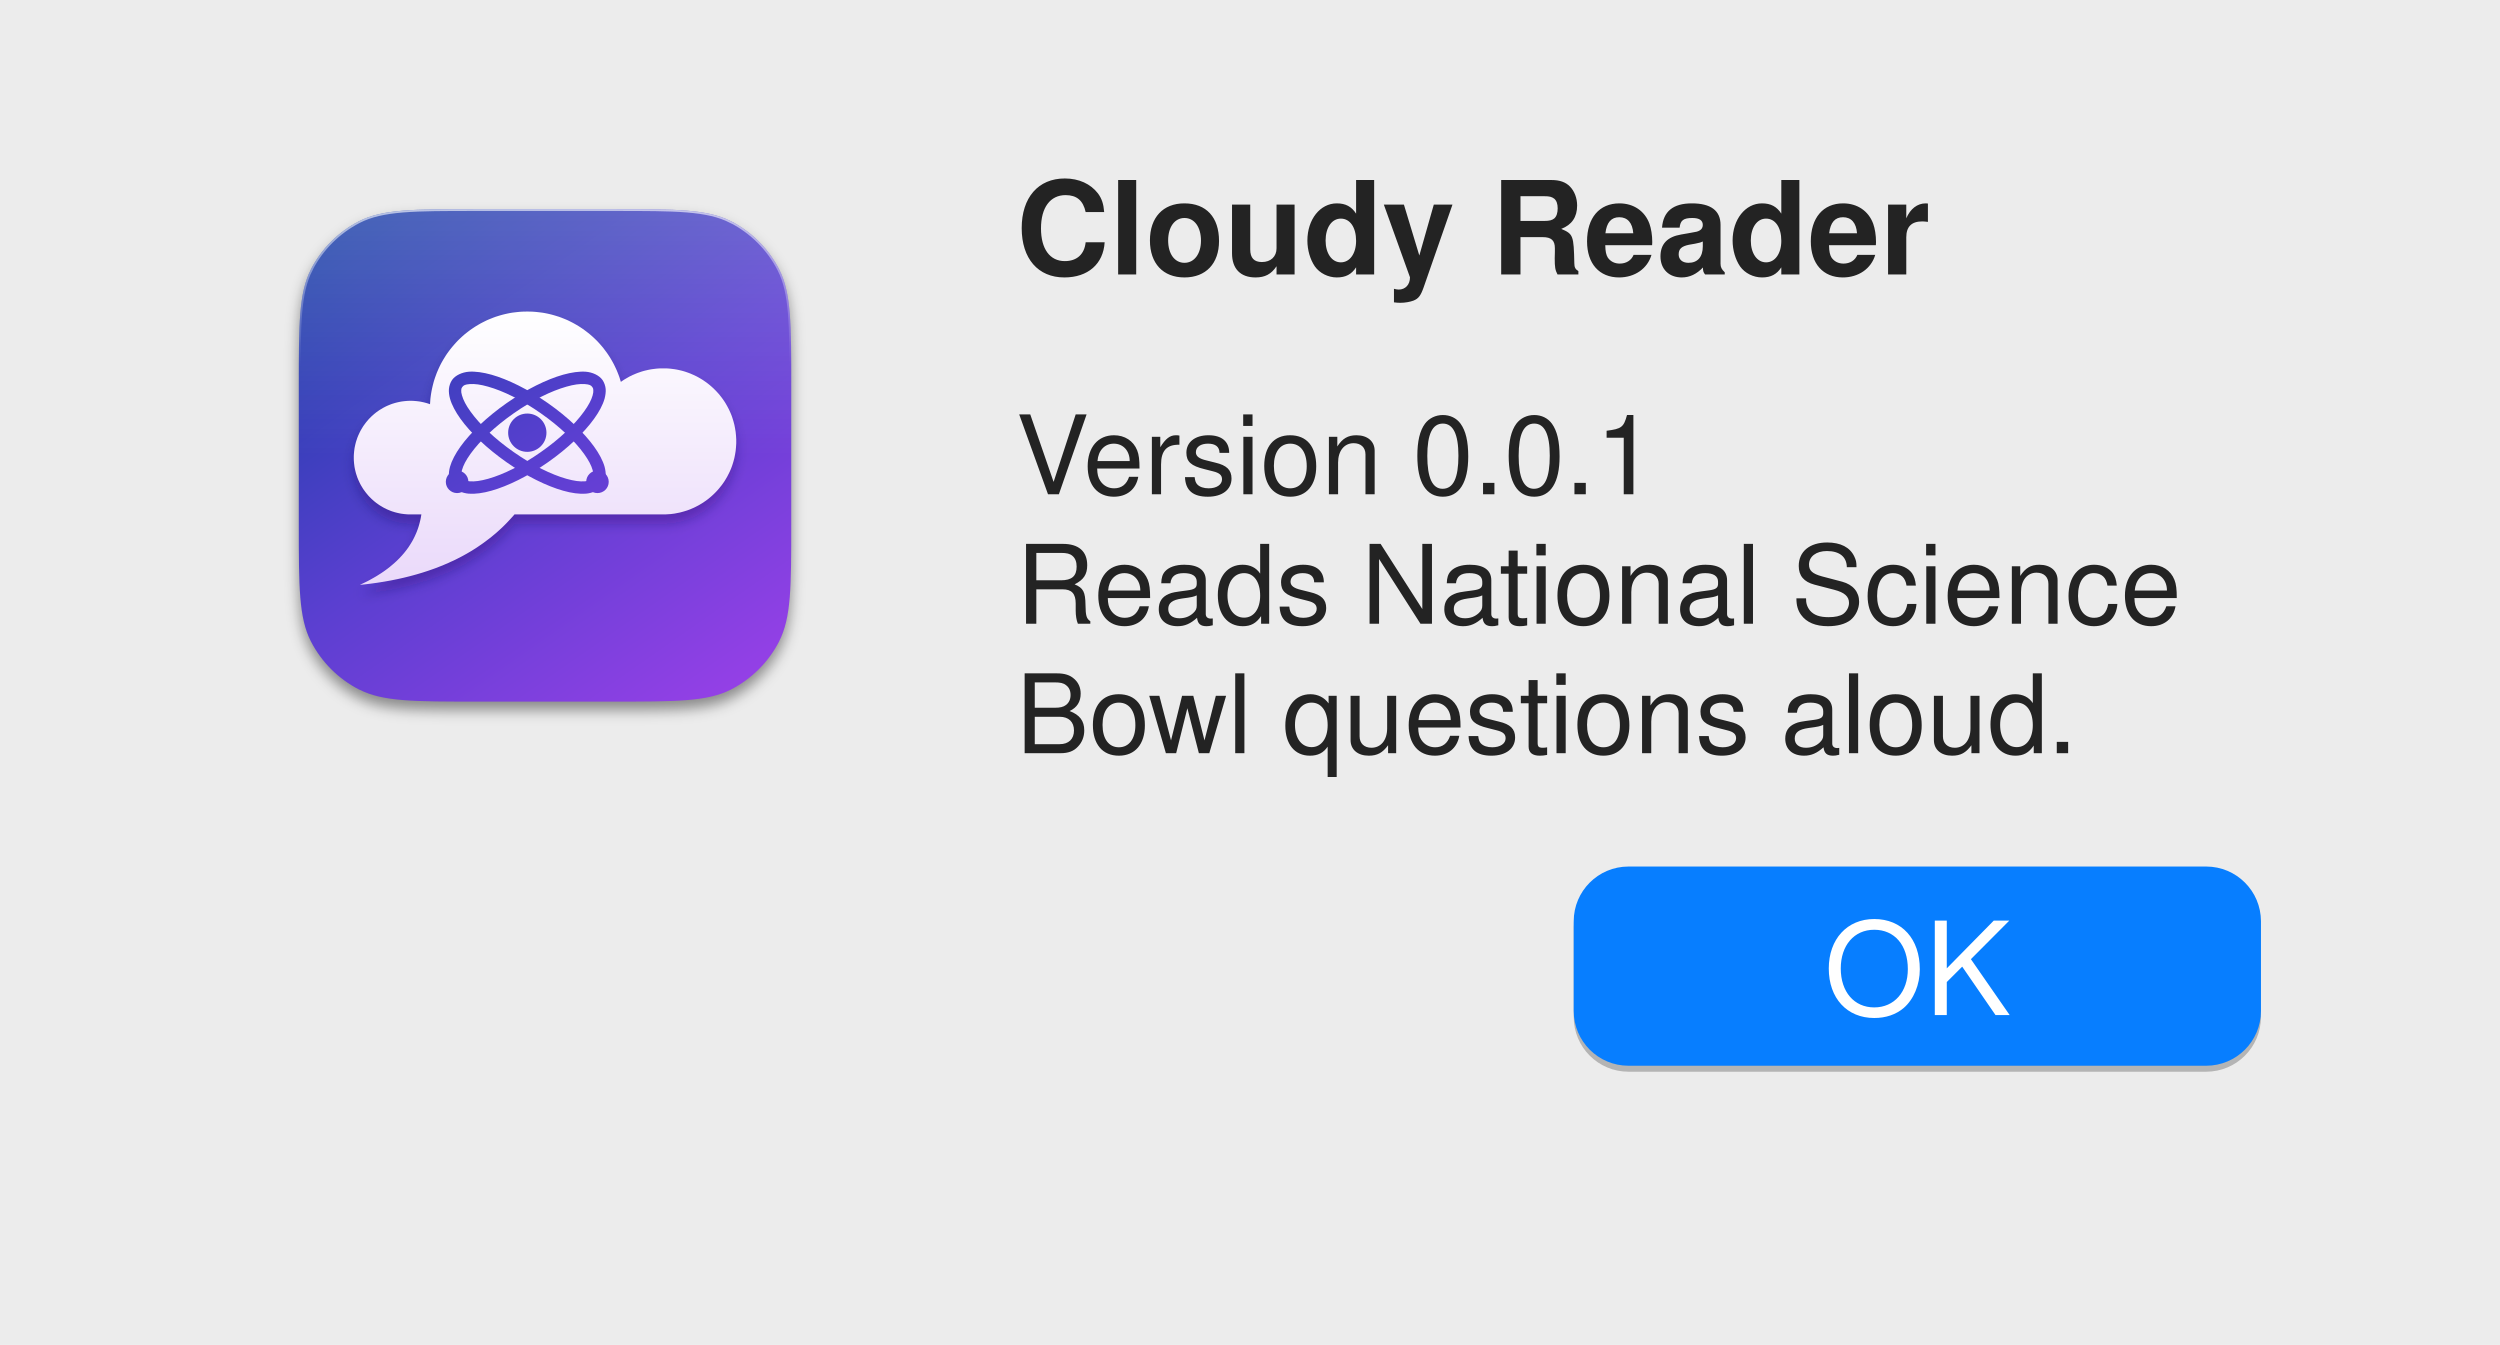
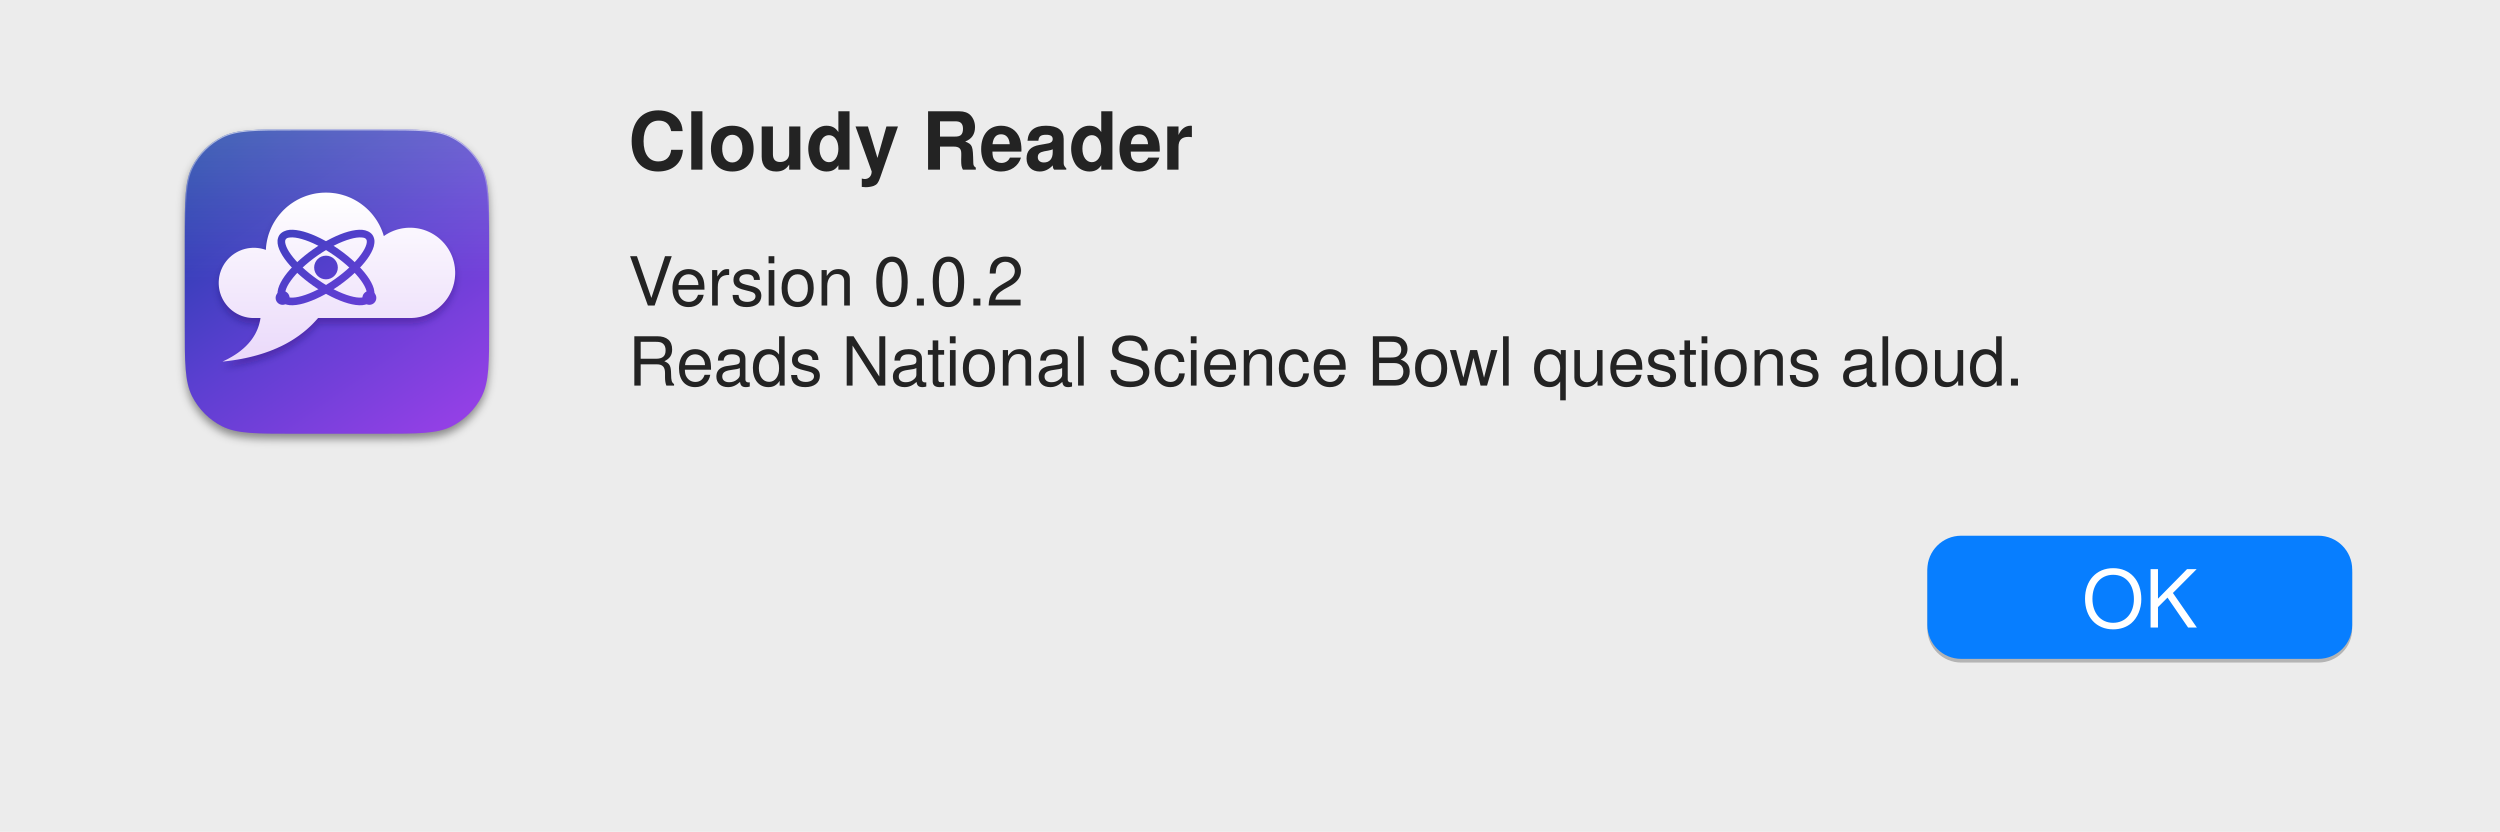
- <svg xmlns="http://www.w3.org/2000/svg" width="502" height="270" viewBox="0 0 251 135" role="img" aria-labelledby="title desc" font-family="-apple-system, BlinkMacSystemFont, 'SF Pro Text', 'Helvetica Neue', Helvetica, Arial, sans-serif">
+ <svg xmlns="http://www.w3.org/2000/svg" width="812" height="270" viewBox="0 0 406 135" role="img" aria-labelledby="title desc" font-family="-apple-system, BlinkMacSystemFont, 'SF Pro Text', 'Helvetica Neue', Helvetica, Arial, sans-serif">
  <defs>
    <clipPath id="clip1">
-       <rect x="0" y="0" width="251" height="135" />
+       <rect x="0" y="0" width="406" height="135" />
    </clipPath>
    <linearGradient id="grad2" x1="223.6" y1="100" x2="800.4" y2="924" gradientUnits="userSpaceOnUse">
      <stop offset="0" stop-color="#1b3ea8" />
      <stop offset="0.5" stop-color="#5a3fd0" />
      <stop offset="1" stop-color="#9440e6" />
    </linearGradient>
    <linearGradient id="grad3" x1="0" y1="100" x2="0" y2="512" gradientUnits="userSpaceOnUse">
      <stop offset="0" stop-color="#ffffff" stop-opacity="0.2" />
      <stop offset="1" stop-color="#ffffff" stop-opacity="0" />
    </linearGradient>
    <linearGradient id="grad4" x1="0" y1="100" x2="0" y2="363.68" gradientUnits="userSpaceOnUse">
      <stop offset="0" stop-color="#ffffff" stop-opacity="0.62" />
      <stop offset="1" stop-color="#ffffff" stop-opacity="0" />
    </linearGradient>
    <linearGradient id="grad5" x1="0" y1="271.31" x2="0" y2="728.69" gradientUnits="userSpaceOnUse">
      <stop offset="0" stop-color="#ffffff" />
      <stop offset="1" stop-color="#ead9fa" />
    </linearGradient>
    <clipPath id="clip6">
      <path d="M628 100C731.6 100 783.4 100 823 120.2L823 120.1C857.8 137.9 886.1 166.3 903.9 201C924 240.6 924 292.4 924 396L924 628C924 731.6 924 783.4 903.8 823L903.9 823C886.1 857.8 857.7 886.1 823 903.9C783.4 924 731.6 924 628 924L396 924C292.4 924 240.6 924 201 903.8L201 903.9C166.2 886.1 137.9 857.7 120.1 823C100 783.4 100 731.6 100 628L100 396C100 292.4 100 240.6 120.2 201L120.1 201C137.9 166.2 166.3 137.9 201 120.1C240.6 100 292.4 100 396 100L628 100" />
    </clipPath>
    <filter id="blur7" x="-30%" y="-30%" width="160%" height="160%">
      <feGaussianBlur stdDeviation="12" />
    </filter>
    <filter id="blur8" x="-30%" y="-30%" width="160%" height="160%">
      <feGaussianBlur stdDeviation="10" />
    </filter>
  </defs>
-   <rect x="0" y="0" width="251" height="135" fill="#ececec" />
+   <rect x="0" y="0" width="406" height="135" fill="#ececec" />
  <g clip-path="url(#clip1)">
    <g transform="translate(24 15) scale(0.06)">
      <path d="M628 100C731.6 100 783.4 100 823 120.2L823 120.1C857.8 137.9 886.1 166.3 903.9 201C924 240.6 924 292.4 924 396L924 628C924 731.6 924 783.4 903.8 823L903.9 823C886.1 857.8 857.7 886.1 823 903.9C783.4 924 731.6 924 628 924L396 924C292.4 924 240.6 924 201 903.8L201 903.9C166.2 886.1 137.9 857.7 120.1 823C100 783.4 100 731.6 100 628L100 396C100 292.4 100 240.6 120.2 201L120.1 201C137.9 166.2 166.3 137.9 201 120.1C240.6 100 292.4 100 396 100L628 100" fill="#000000" fill-opacity="0.42" transform="translate(0 14)" filter="url(#blur7)" />
      <path d="M628 100C731.6 100 783.4 100 823 120.2L823 120.1C857.8 137.9 886.1 166.3 903.9 201C924 240.6 924 292.4 924 396L924 628C924 731.6 924 783.4 903.8 823L903.9 823C886.1 857.8 857.7 886.1 823 903.9C783.4 924 731.6 924 628 924L396 924C292.4 924 240.6 924 201 903.8L201 903.9C166.2 886.1 137.9 857.7 120.1 823C100 783.4 100 731.6 100 628L100 396C100 292.4 100 240.6 120.2 201L120.1 201C137.9 166.2 166.3 137.9 201 120.1C240.6 100 292.4 100 396 100L628 100" fill="url(#grad2)" />
      <g clip-path="url(#clip6)">
        <rect x="100" y="100" width="824" height="824" fill="url(#grad3)" />
        <path d="M628 100C731.6 100 783.4 100 823 120.2L823 120.1C857.8 137.9 886.1 166.3 903.9 201C924 240.6 924 292.4 924 396L924 628C924 731.6 924 783.4 903.8 823L903.9 823C886.1 857.8 857.7 886.1 823 903.9C783.4 924 731.6 924 628 924L396 924C292.4 924 240.6 924 201 903.8L201 903.9C166.2 886.1 137.9 857.7 120.1 823C100 783.4 100 731.6 100 628L100 396C100 292.4 100 240.6 120.2 201L120.1 201C137.9 166.2 166.3 137.9 201 120.1C240.6 100 292.4 100 396 100L628 100" fill="none" stroke="url(#grad4)" stroke-width="6" />
      </g>
      <path d="M709.8 610.8L460.9 610.8L458.6 613.5L455.5 616.9L452.4 620.3L449.3 623.6L446.1 626.9L442.9 630.1L439.6 633.3L436.2 636.4L432.8 639.5L429.4 642.5L425.9 645.4L422.3 648.4L418.7 651.2L415 654L411.3 656.8L407.6 659.5L403.7 662.2L399.9 664.8L396 667.4L392 669.9L388 672.4L383.9 674.8L379.7 677.2L375.6 679.5L371.3 681.8L367 684L362.7 686.2L358.3 688.3L353.8 690.3L349.4 692.4L344.8 694.3L340.2 696.3L335.5 698.1L330.8 700L326.1 701.7L321.3 703.4L316.4 705.1L311.5 706.7L306.5 708.3L301.5 709.8L296.4 711.3L291.3 712.7L286.1 714.1L280.9 715.4L275.6 716.7L270.3 717.9L264.9 719.1L259.4 720.2L254 721.3L248.4 722.3L242.8 723.3L237.2 724.2L231.5 725.1L225.7 725.9L219.9 726.7L214.1 727.4L208.1 728.1L202.2 728.7L205.7 727L209.2 725.3L212.7 723.6L216.1 721.9L219.4 720.1L222.6 718.3L225.8 716.5L228.9 714.7L232 712.8L235 710.9L238 709L240.8 707.1L243.7 705.1L246.4 703.1L249.1 701.1L251.8 699L254.3 696.9L256.8 694.8L259.3 692.7L261.7 690.5L264 688.4L266.3 686.1L268.5 683.9L270.6 681.6L272.7 679.4L274.7 677L276.7 674.7L278.6 672.3L280.4 670L282.2 667.5L283.9 665.1L285.5 662.6L287.1 660.1L288.6 657.6L290.1 655.1L291.5 652.5L292.8 649.9L294.1 647.3L295.3 644.6L296.5 641.9L297.6 639.2L298.6 636.5L299.6 633.7L300.5 630.9L301.3 628.1L302.1 625.3L302.8 622.4L303.5 619.5L304.1 616.6L304.6 613.7L305.1 610.8L287.1 610.8L284.6 610.8L282.1 610.7L279.6 610.5L277.2 610.3L274.8 610L272.4 609.7L270 609.3L267.6 608.8L265.3 608.3L262.9 607.7L260.6 607.1L258.4 606.4L256.1 605.7L253.9 604.9L251.7 604L249.5 603.1L247.4 602.2L245.3 601.1L243.2 600.1L241.1 599L239.1 597.8L237.1 596.6L235.1 595.4L233.2 594.1L231.3 592.7L229.4 591.4L227.6 589.9L225.8 588.5L224.1 586.9L222.3 585.4L220.7 583.8L219 582.1L217.4 580.5L215.9 578.8L214.4 577L212.9 575.2L211.5 573.4L210.1 571.5L208.7 569.6L207.4 567.7L206.2 565.7L205 563.7L203.8 561.7L202.7 559.6L201.7 557.6L200.7 555.4L199.7 553.3L198.8 551.1L197.9 548.9L197.2 546.7L196.4 544.4L195.7 542.2L195.1 539.9L194.5 537.5L194 535.2L193.5 532.8L193.1 530.5L192.8 528L192.5 525.6L192.3 523.2L192.1 520.7L192 518.2L192 515.7L192 513.3L192.1 510.8L192.3 508.3L192.5 505.9L192.8 503.5L193.1 501L193.5 498.7L194 496.3L194.5 494L195.1 491.6L195.7 489.3L196.4 487.1L197.2 484.8L197.9 482.6L198.8 480.4L199.7 478.2L200.7 476.1L201.7 473.9L202.7 471.9L203.8 469.8L205 467.8L206.2 465.8L207.4 463.8L208.7 461.9L210.1 460L211.5 458.1L212.9 456.3L214.4 454.5L215.9 452.7L217.4 451L219 449.4L220.7 447.7L222.3 446.1L224.1 444.6L225.8 443L227.6 441.6L229.4 440.1L231.3 438.8L233.2 437.4L235.1 436.1L237.1 434.9L239.1 433.7L241.1 432.5L243.2 431.4L245.3 430.3L247.4 429.3L249.5 428.4L251.7 427.5L253.9 426.6L256.1 425.8L258.4 425.1L260.6 424.4L262.9 423.8L265.3 423.2L267.6 422.7L270 422.2L272.4 421.8L274.8 421.5L277.2 421.2L279.6 421L282.1 420.8L284.6 420.7L287.1 420.7L289.6 420.7L292 420.8L294.5 421L296.9 421.2L299.4 421.5L301.8 421.8L304.1 422.2L306.5 422.7L308.9 423.2L311.2 423.8L313.5 424.4L315.8 425.1L318 425.8L319.6 426.4L319.6 425.7L319.9 421.5L320.2 417.3L320.7 413.2L321.3 409.1L322 405L322.8 400.9L323.7 396.9L324.7 392.9L325.7 389L326.9 385.1L328.2 381.2L329.6 377.4L331 373.6L332.6 369.9L334.2 366.2L335.9 362.6L337.7 359L339.6 355.5L341.6 352L343.7 348.6L345.8 345.2L348 341.9L350.3 338.7L352.7 335.5L355.2 332.3L357.7 329.3L360.3 326.3L363 323.3L365.7 320.4L368.5 317.6L371.4 314.9L374.3 312.2L377.3 309.6L380.4 307.1L383.5 304.7L386.7 302.3L390 300L393.3 297.8L396.7 295.6L400.1 293.6L403.5 291.6L407.1 289.7L410.7 287.9L414.3 286.1L418 284.5L421.7 283L425.5 281.5L429.3 280.1L433.1 278.9L437 277.7L441 276.6L445 275.6L449 274.7L453 273.9L457.1 273.2L461.2 272.7L465.4 272.2L469.6 271.8L473.8 271.5L478.1 271.4L482.3 271.3L486.6 271.4L490.8 271.5L495.1 271.8L499.2 272.2L503.4 272.7L507.5 273.2L511.6 273.9L515.7 274.7L519.7 275.6L523.7 276.6L527.6 277.7L531.5 278.9L535.4 280.1L539.2 281.5L543 283L546.7 284.5L550.4 286.1L554 287.9L557.6 289.7L561.1 291.6L564.6 293.6L568 295.6L571.4 297.8L574.7 300L577.9 302.3L581.1 304.7L584.2 307.1L587.3 309.6L590.3 312.2L593.3 314.9L596.1 317.6L599 320.4L601.7 323.3L604.4 326.3L607 329.3L609.5 332.3L611.9 335.5L614.3 338.7L616.6 341.9L618.8 345.2L621 348.6L623 352L625 355.5L626.9 359L628.7 362.6L630.4 366.2L632.1 369.9L633.6 373.6L635.1 377.4L636.5 381.2L637.7 385.1L638.9 389L638.9 389L640.5 387.9L643 386.2L645.5 384.6L648.1 383.1L650.7 381.6L653.3 380.1L656 378.8L658.7 377.5L661.5 376.3L664.3 375.1L667.1 374L670 373L672.9 372L675.8 371.1L678.8 370.3L681.8 369.6L684.8 368.9L687.8 368.3L690.9 367.8L694 367.4L697.1 367L700.2 366.7L703.4 366.5L706.6 366.4L709.8 366.4L713 366.4L716.2 366.5L719.3 366.7L722.5 367L725.6 367.4L728.7 367.8L731.7 368.3L734.8 368.9L737.8 369.6L740.8 370.3L743.7 371.1L746.7 372L749.6 373L752.4 374L755.3 375.1L758 376.3L760.8 377.5L763.5 378.8L766.2 380.1L768.9 381.6L771.5 383.1L774 384.6L776.6 386.2L779 387.9L781.5 389.6L783.9 391.4L786.2 393.2L788.5 395.1L790.8 397.1L793 399.1L795.1 401.1L797.2 403.2L799.3 405.4L801.3 407.6L803.3 409.8L805.1 412.1L807 414.5L808.8 416.9L810.5 419.3L812.2 421.8L813.8 424.3L815.3 426.9L816.8 429.5L818.2 432.2L819.6 434.8L820.9 437.6L822.1 440.3L823.3 443.1L824.4 445.9L825.4 448.8L826.3 451.7L827.2 454.6L828 457.6L828.8 460.6L829.4 463.6L830 466.6L830.5 469.7L831 472.8L831.3 475.9L831.6 479L831.8 482.2L832 485.4L832 488.6L832 491.8L831.8 495L831.6 498.1L831.3 501.3L831 504.4L830.5 507.5L830 510.6L829.4 513.6L828.8 516.6L828 519.6L827.2 522.6L826.3 525.5L825.4 528.4L824.4 531.2L823.3 534.1L822.1 536.9L820.9 539.6L819.6 542.3L818.2 545L816.8 547.7L815.3 550.3L813.8 552.8L812.2 555.4L810.5 557.9L808.8 560.3L807 562.7L805.1 565L803.3 567.3L801.3 569.6L799.3 571.8L797.2 574L795.1 576.1L793 578.1L790.8 580.1L788.5 582.1L786.2 584L783.9 585.8L781.5 587.6L779 589.3L776.6 591L774 592.6L771.5 594.1L768.9 595.6L766.2 597L763.5 598.4L760.8 599.7L758 600.9L755.3 602.1L752.4 603.2L749.6 604.2L746.7 605.1L743.7 606L740.8 606.8L737.8 607.6L734.8 608.2L731.7 608.8L728.7 609.4L725.6 609.8L722.5 610.2L719.3 610.4L716.2 610.6L713 610.8L709.8 610.8" fill="#150F55" fill-opacity="0.3" fill-rule="evenodd" transform="translate(0 16)" filter="url(#blur8)" />
      <path d="M709.8 610.8L460.9 610.8L458.6 613.5L455.5 616.9L452.4 620.3L449.3 623.6L446.1 626.9L442.9 630.1L439.6 633.3L436.2 636.4L432.8 639.5L429.4 642.5L425.9 645.4L422.3 648.4L418.7 651.2L415 654L411.3 656.8L407.6 659.5L403.7 662.2L399.9 664.8L396 667.4L392 669.9L388 672.4L383.9 674.8L379.7 677.2L375.6 679.5L371.3 681.8L367 684L362.7 686.2L358.3 688.3L353.8 690.3L349.4 692.4L344.8 694.3L340.2 696.3L335.5 698.1L330.8 700L326.1 701.7L321.3 703.4L316.4 705.1L311.5 706.7L306.5 708.3L301.5 709.8L296.4 711.3L291.3 712.7L286.1 714.1L280.9 715.4L275.6 716.7L270.3 717.9L264.9 719.1L259.4 720.2L254 721.3L248.4 722.3L242.8 723.3L237.2 724.2L231.5 725.1L225.7 725.9L219.9 726.7L214.1 727.4L208.1 728.1L202.2 728.7L205.7 727L209.2 725.3L212.7 723.6L216.1 721.9L219.4 720.1L222.6 718.3L225.8 716.5L228.9 714.7L232 712.8L235 710.9L238 709L240.8 707.1L243.7 705.1L246.4 703.1L249.1 701.1L251.8 699L254.3 696.9L256.8 694.8L259.3 692.7L261.7 690.5L264 688.4L266.3 686.1L268.5 683.9L270.6 681.6L272.7 679.4L274.7 677L276.7 674.7L278.6 672.3L280.4 670L282.2 667.5L283.9 665.1L285.5 662.6L287.1 660.1L288.6 657.6L290.1 655.1L291.5 652.5L292.8 649.9L294.1 647.3L295.3 644.6L296.5 641.9L297.6 639.2L298.6 636.5L299.6 633.7L300.5 630.9L301.3 628.1L302.1 625.3L302.8 622.4L303.5 619.5L304.1 616.6L304.6 613.7L305.1 610.8L287.1 610.8L284.6 610.8L282.1 610.7L279.6 610.5L277.2 610.3L274.8 610L272.4 609.7L270 609.3L267.6 608.8L265.3 608.3L262.9 607.7L260.6 607.1L258.4 606.4L256.1 605.7L253.9 604.9L251.7 604L249.5 603.1L247.4 602.2L245.3 601.1L243.2 600.1L241.1 599L239.1 597.8L237.1 596.6L235.1 595.4L233.2 594.1L231.3 592.7L229.4 591.4L227.6 589.9L225.8 588.5L224.1 586.9L222.3 585.4L220.7 583.8L219 582.1L217.4 580.5L215.9 578.8L214.4 577L212.9 575.2L211.5 573.4L210.1 571.5L208.7 569.6L207.4 567.7L206.2 565.7L205 563.7L203.8 561.7L202.7 559.6L201.7 557.6L200.7 555.4L199.7 553.3L198.8 551.1L197.9 548.9L197.2 546.7L196.4 544.4L195.7 542.2L195.1 539.9L194.5 537.5L194 535.2L193.5 532.8L193.1 530.5L192.8 528L192.5 525.6L192.3 523.2L192.1 520.7L192 518.2L192 515.7L192 513.3L192.1 510.8L192.3 508.3L192.5 505.9L192.8 503.5L193.1 501L193.5 498.7L194 496.3L194.5 494L195.1 491.6L195.7 489.3L196.4 487.1L197.2 484.8L197.9 482.6L198.8 480.4L199.7 478.2L200.7 476.1L201.7 473.9L202.7 471.9L203.8 469.8L205 467.8L206.2 465.8L207.4 463.8L208.7 461.9L210.1 460L211.5 458.1L212.9 456.3L214.4 454.5L215.9 452.7L217.4 451L219 449.4L220.7 447.7L222.3 446.1L224.1 444.6L225.8 443L227.6 441.6L229.4 440.1L231.3 438.8L233.2 437.4L235.1 436.1L237.1 434.9L239.1 433.7L241.1 432.5L243.2 431.4L245.3 430.3L247.4 429.3L249.5 428.4L251.7 427.5L253.9 426.6L256.1 425.8L258.4 425.1L260.6 424.4L262.9 423.8L265.3 423.2L267.6 422.7L270 422.2L272.4 421.8L274.8 421.5L277.2 421.2L279.6 421L282.1 420.8L284.6 420.7L287.1 420.7L289.6 420.7L292 420.8L294.5 421L296.9 421.2L299.4 421.5L301.8 421.8L304.1 422.2L306.5 422.7L308.9 423.2L311.2 423.8L313.5 424.4L315.8 425.1L318 425.8L319.6 426.4L319.6 425.7L319.9 421.5L320.2 417.3L320.7 413.2L321.3 409.1L322 405L322.8 400.9L323.7 396.9L324.7 392.9L325.7 389L326.9 385.1L328.2 381.2L329.6 377.4L331 373.6L332.6 369.9L334.2 366.2L335.9 362.6L337.7 359L339.6 355.5L341.6 352L343.7 348.6L345.8 345.2L348 341.9L350.3 338.7L352.7 335.5L355.2 332.3L357.7 329.3L360.3 326.3L363 323.3L365.7 320.4L368.5 317.6L371.4 314.9L374.3 312.2L377.3 309.6L380.4 307.1L383.5 304.7L386.7 302.3L390 300L393.3 297.8L396.7 295.6L400.1 293.6L403.5 291.6L407.1 289.7L410.7 287.9L414.3 286.1L418 284.5L421.7 283L425.5 281.5L429.3 280.1L433.1 278.9L437 277.7L441 276.6L445 275.6L449 274.7L453 273.9L457.1 273.2L461.2 272.7L465.4 272.2L469.6 271.8L473.8 271.5L478.1 271.4L482.3 271.3L486.6 271.4L490.8 271.5L495.1 271.8L499.2 272.2L503.4 272.7L507.5 273.2L511.6 273.9L515.7 274.7L519.7 275.6L523.7 276.6L527.6 277.7L531.5 278.9L535.4 280.1L539.2 281.5L543 283L546.7 284.5L550.4 286.1L554 287.9L557.6 289.7L561.1 291.6L564.6 293.6L568 295.6L571.4 297.8L574.7 300L577.9 302.3L581.1 304.7L584.2 307.1L587.3 309.6L590.3 312.2L593.3 314.9L596.1 317.6L599 320.4L601.7 323.3L604.4 326.3L607 329.3L609.5 332.3L611.9 335.5L614.3 338.7L616.6 341.9L618.8 345.2L621 348.6L623 352L625 355.5L626.9 359L628.7 362.6L630.4 366.2L632.1 369.9L633.6 373.6L635.1 377.4L636.5 381.2L637.7 385.1L638.9 389L638.9 389L640.5 387.9L643 386.2L645.5 384.6L648.1 383.1L650.7 381.6L653.3 380.1L656 378.8L658.7 377.5L661.5 376.3L664.3 375.1L667.1 374L670 373L672.9 372L675.8 371.1L678.8 370.3L681.8 369.6L684.8 368.9L687.8 368.3L690.9 367.8L694 367.4L697.1 367L700.2 366.7L703.4 366.5L706.6 366.4L709.8 366.4L713 366.4L716.2 366.5L719.3 366.7L722.5 367L725.6 367.4L728.7 367.8L731.7 368.3L734.8 368.9L737.8 369.6L740.8 370.3L743.7 371.1L746.7 372L749.6 373L752.4 374L755.3 375.1L758 376.3L760.8 377.5L763.5 378.8L766.2 380.1L768.9 381.6L771.5 383.1L774 384.6L776.6 386.2L779 387.9L781.5 389.6L783.9 391.4L786.2 393.2L788.5 395.1L790.8 397.1L793 399.1L795.1 401.1L797.2 403.2L799.3 405.4L801.3 407.6L803.3 409.8L805.1 412.1L807 414.5L808.8 416.9L810.5 419.3L812.2 421.8L813.8 424.3L815.3 426.9L816.8 429.5L818.2 432.2L819.6 434.8L820.9 437.6L822.1 440.3L823.3 443.1L824.4 445.9L825.4 448.8L826.3 451.7L827.2 454.6L828 457.6L828.8 460.6L829.4 463.6L830 466.6L830.5 469.7L831 472.8L831.3 475.9L831.6 479L831.8 482.2L832 485.4L832 488.6L832 491.8L831.8 495L831.6 498.1L831.3 501.3L831 504.4L830.5 507.5L830 510.6L829.4 513.6L828.8 516.6L828 519.6L827.2 522.6L826.3 525.5L825.4 528.4L824.4 531.2L823.3 534.1L822.1 536.9L820.9 539.6L819.6 542.3L818.2 545L816.8 547.7L815.3 550.3L813.8 552.8L812.2 555.4L810.5 557.9L808.8 560.3L807 562.7L805.1 565L803.3 567.3L801.3 569.6L799.3 571.8L797.2 574L795.1 576.1L793 578.1L790.8 580.1L788.5 582.1L786.2 584L783.9 585.8L781.5 587.6L779 589.3L776.6 591L774 592.6L771.5 594.1L768.9 595.6L766.2 597L763.5 598.4L760.8 599.7L758 600.9L755.3 602.1L752.4 603.2L749.6 604.2L746.7 605.1L743.7 606L740.8 606.8L737.8 607.6L734.8 608.2L731.7 608.8L728.7 609.4L725.6 609.8L722.5 610.2L719.3 610.4L716.2 610.6L713 610.8L709.8 610.8" fill="url(#grad5)" fill-rule="evenodd" />
      <path d="M608.2 562.2C602.6 570.3 591.3 575.2 580.2 576.1C569.7 576.9 556.2 575.1 542.3 571.1C514.9 563.4 480.8 546.7 447.7 523.5C414.6 500.3 387.2 474 370.6 450.9C362.2 439.2 355.8 427.2 353 417C351.5 411.7 350.8 405.7 351.2 400.9C351.6 395.9 353.6 390 356.4 385.9C362 377.9 373.4 372.9 384.5 372C395 371.2 408.5 373.1 422.4 377C449.7 384.7 483.9 401.5 516.9 424.6C550 447.8 577.4 474.1 594 497.2C602.5 508.9 608.9 521 611.7 531.1C613.1 536.4 613.9 542.4 613.5 547.2C613.1 552.2 611.1 558.2 608.2 562.2M591.2 550.3C592.4 548.7 592.6 548 592.8 545.5C593 542.8 592.7 540.4 591.7 536.7C589.5 528.7 584.8 519.9 577.2 509.3C561.7 487.8 536.8 463.9 505 441.6C473.3 419.4 442.3 404.2 416.7 397C404.2 393.4 394.4 392.1 386.1 392.7C378.5 393.3 375.7 394.5 373.4 397.8C372.3 399.4 372 400.1 371.8 402.6C371.6 405.3 371.9 407.7 373 411.5C375.2 419.4 379.8 428.3 387.4 438.8C402.9 460.3 427.8 484.3 459.6 506.5C491.4 528.8 522.4 544 547.9 551.2C560.4 554.7 570.3 556.1 578.5 555.4C586.2 554.8 589 553.6 591.2 550.3" fill="url(#grad2)" />
      <path d="M618.6 556.3C618.6 566.7 610.2 575.1 599.7 575.1C589.3 575.1 580.9 566.7 580.9 556.3C580.9 545.9 589.3 537.4 599.7 537.4C610.2 537.4 618.6 545.9 618.6 556.3" fill="url(#grad2)" fill-rule="evenodd" />
      <path d="M608.2 385.9C611.1 390 613.1 395.9 613.5 400.9C613.9 405.7 613.1 411.7 611.7 417C608.9 427.2 602.5 439.2 594 450.9C577.4 474 550 500.3 516.9 523.5C483.9 546.7 449.7 563.4 422.4 571.1C408.5 575.1 395 576.9 384.5 576.1C373.4 575.2 362 570.3 356.4 562.2C353.6 558.2 351.6 552.2 351.2 547.2C350.8 542.4 351.5 536.4 353 531.1C355.8 521 362.2 508.9 370.6 497.2C387.2 474.1 414.6 447.8 447.7 424.6C480.8 401.5 514.9 384.7 542.3 377C556.2 373.1 569.7 371.2 580.2 372C591.3 372.9 602.6 377.9 608.2 385.9M591.2 397.8C589 394.5 586.2 393.3 578.5 392.7C570.3 392.1 560.4 393.4 547.9 397C522.4 404.2 491.4 419.4 459.6 441.6C427.8 463.9 402.9 487.8 387.4 509.3C379.8 519.9 375.2 528.7 373 536.7C371.9 540.4 371.6 542.8 371.8 545.5C372 548 372.3 548.7 373.4 550.3C375.7 553.6 378.5 554.8 386.1 555.4C394.4 556.1 404.2 554.7 416.7 551.2C442.3 544 473.3 528.8 505 506.5C536.8 484.3 561.7 460.3 577.2 438.8C584.8 428.3 589.5 419.4 591.7 411.5C592.7 407.7 593 405.3 592.8 402.6C592.6 400.1 592.4 399.4 591.2 397.8" fill="url(#grad2)" />
      <path d="M383.8 556.3C383.8 566.7 375.3 575.1 364.9 575.1C354.5 575.1 346 566.7 346 556.3C346 545.9 354.5 537.4 364.9 537.4C375.3 537.4 383.8 545.9 383.8 556.3" fill="url(#grad2)" fill-rule="evenodd" />
      <path d="M514.4 474.1C514.4 491.8 500 506.1 482.3 506.1C464.6 506.1 450.3 491.8 450.3 474.1C450.3 456.4 464.6 442 482.3 442C500 442 514.4 456.4 514.4 474.1" fill="url(#grad2)" fill-rule="evenodd" />
    </g>
-     <text x="102" y="27.56" font-size="13" font-weight="700" fill="#000000" fill-opacity="0.85">Cloudy Reader</text>
-     <rect x="158" y="87.6" width="69" height="20" rx="5.5" fill="#000000" fill-opacity="0.24" />
-     <rect x="158" y="87" width="69" height="20" rx="5.5" fill="#077eff" />
-     <text x="192.5" y="101.91" text-anchor="middle" font-size="13" fill="#ffffff">OK</text>
-     <text x="102" y="49.62" font-size="11" fill="#000000" fill-opacity="0.85">Version 0.0.1</text>
-     <text x="102" y="62.62" font-size="11" fill="#000000" fill-opacity="0.85">Reads National Science</text>
-     <text x="102" y="75.62" font-size="11" fill="#000000" fill-opacity="0.85">Bowl questions aloud.</text>
+     <text x="102" y="27.56" font-size="13" font-weight="700" fill="#000000" textLength="93.59" lengthAdjust="spacingAndGlyphs" opacity="0.85">Cloudy Reader</text>
+     <rect x="313" y="87.6" width="69" height="20" rx="5.5" fill="#000000" fill-opacity="0.24" />
+     <rect x="313" y="87" width="69" height="20" rx="5.5" fill="#077eff" />
+     <text x="347.5" y="101.91" text-anchor="middle" font-size="13" fill="#ffffff" textLength="18.28" lengthAdjust="spacingAndGlyphs">OK</text>
+     <text x="102" y="49.62" font-size="11" fill="#000000" textLength="69.8" lengthAdjust="spacingAndGlyphs" opacity="0.85">Version 0.0.2</text>
+     <text x="102" y="62.62" font-size="11" fill="#000000" textLength="243.8" lengthAdjust="spacingAndGlyphs" opacity="0.85">Reads National Science Bowl questions aloud.</text>
  </g>
</svg>
